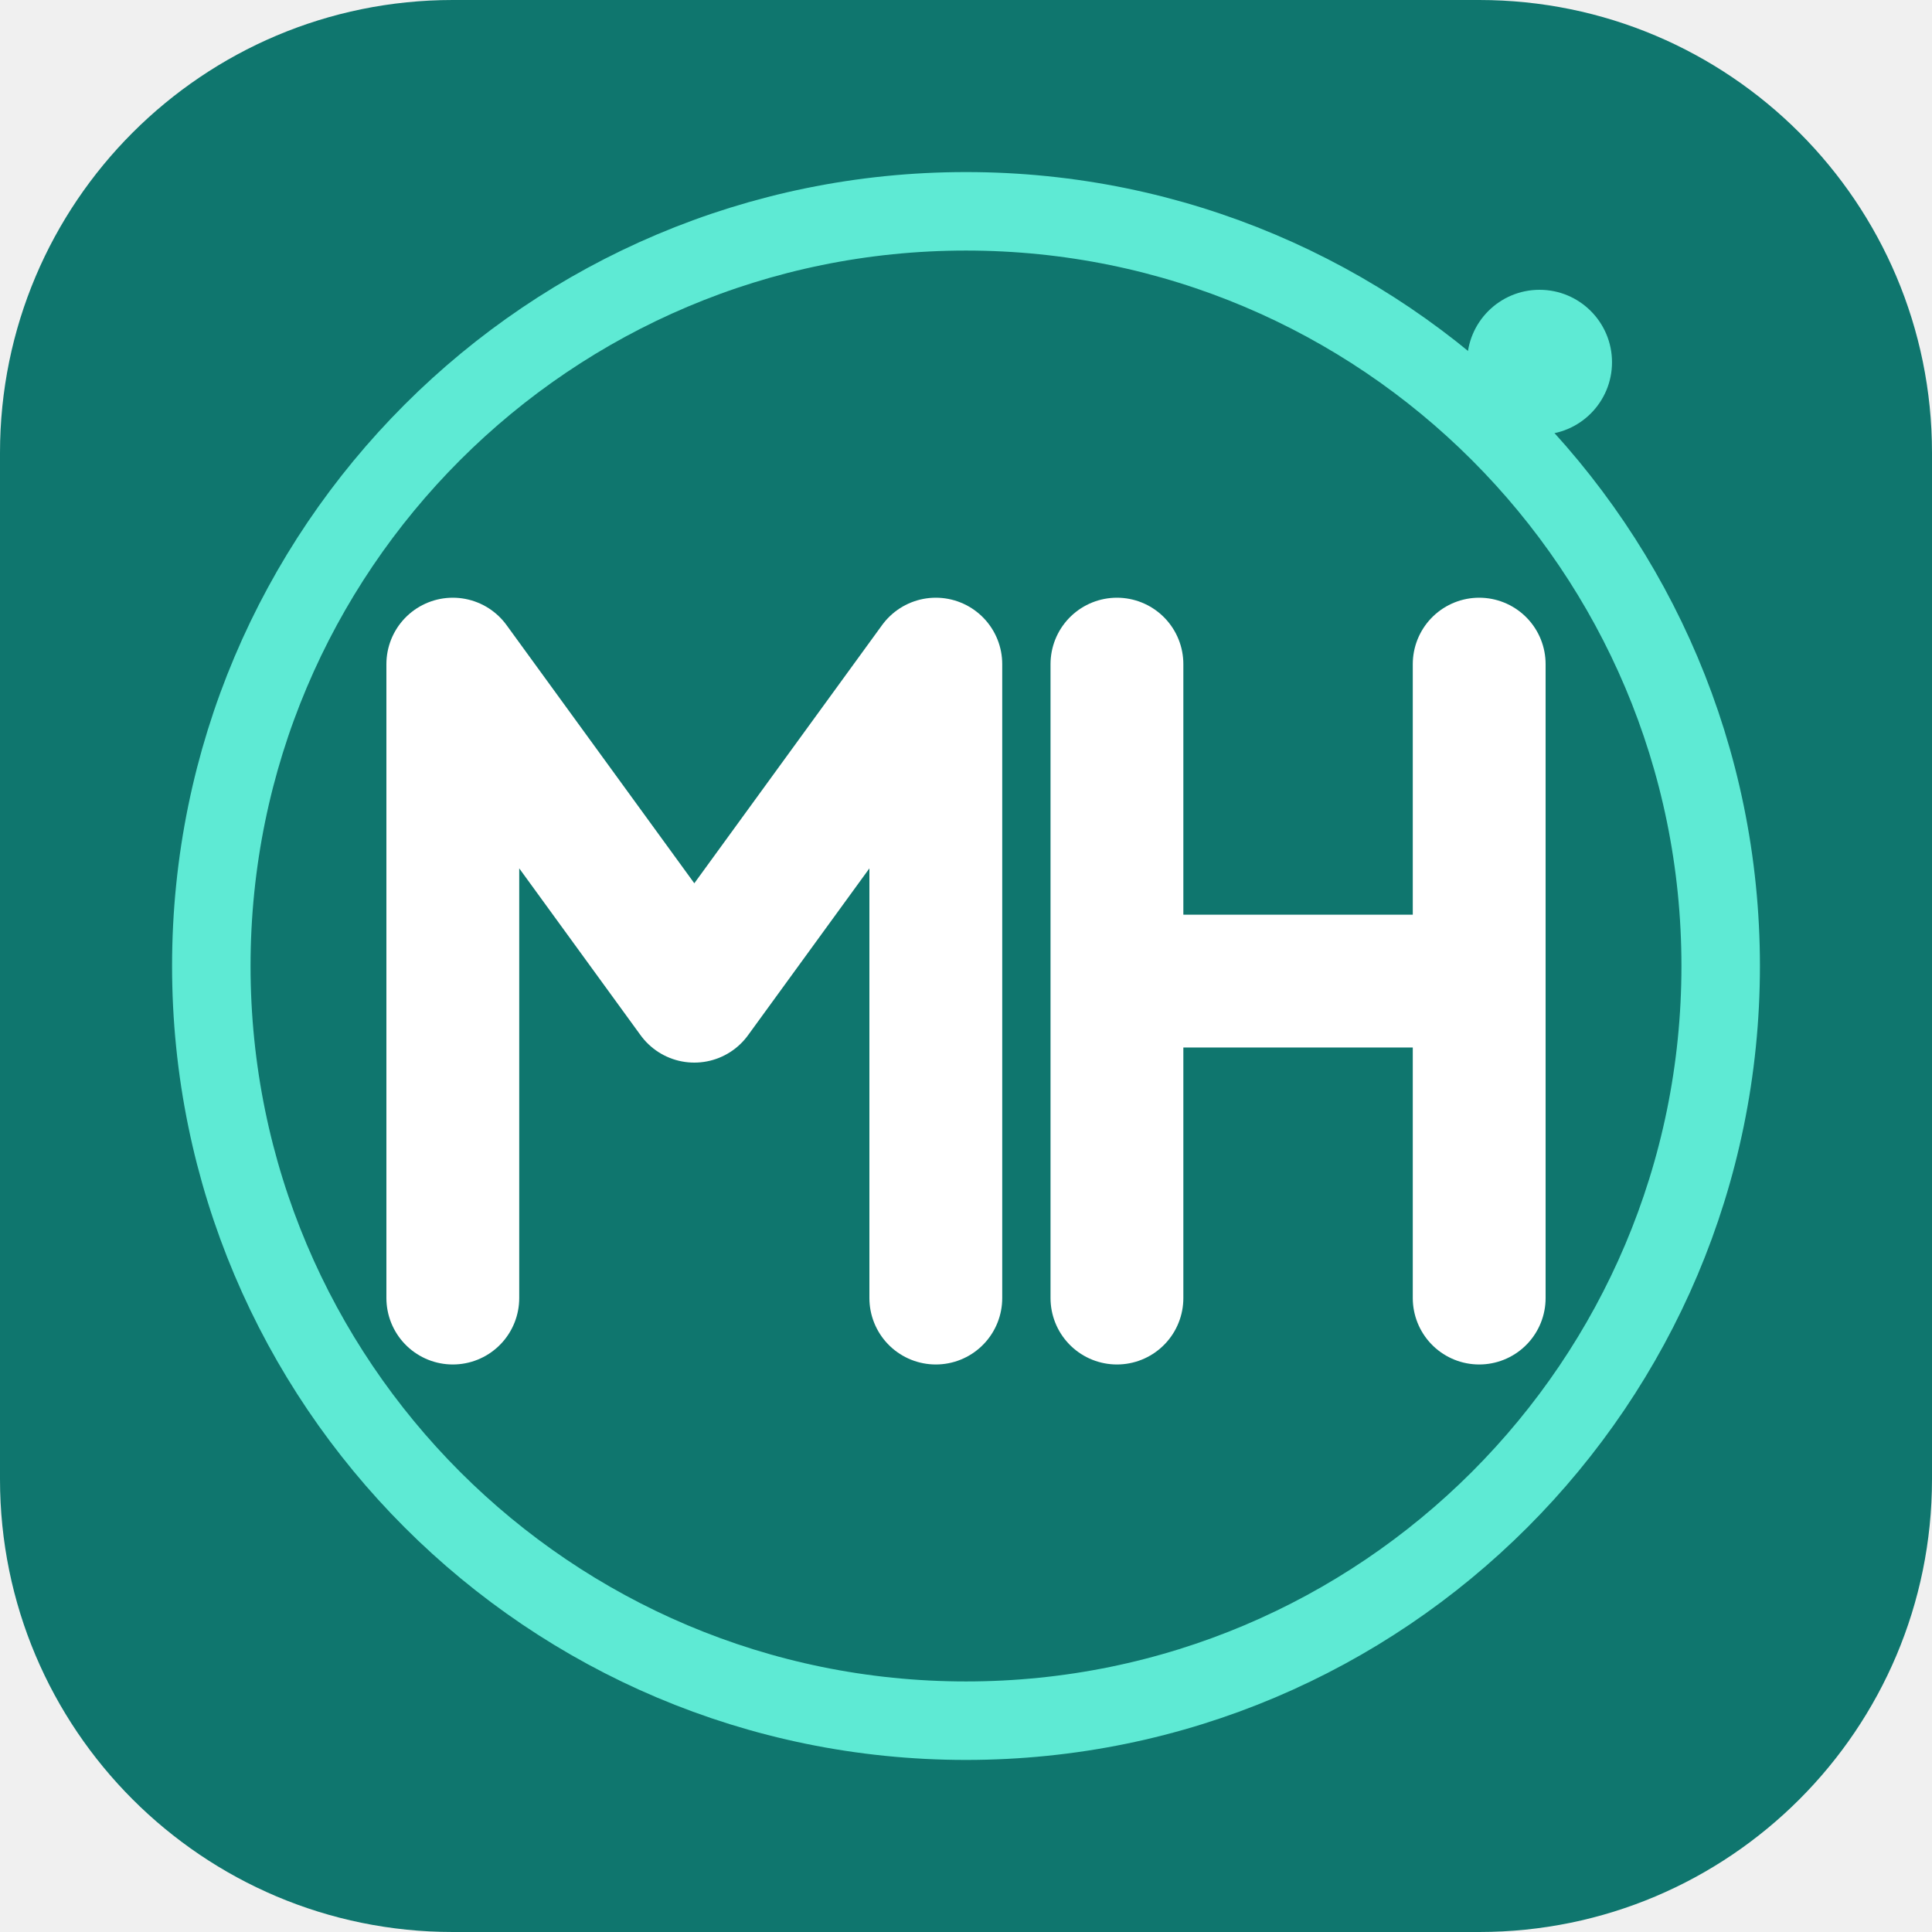
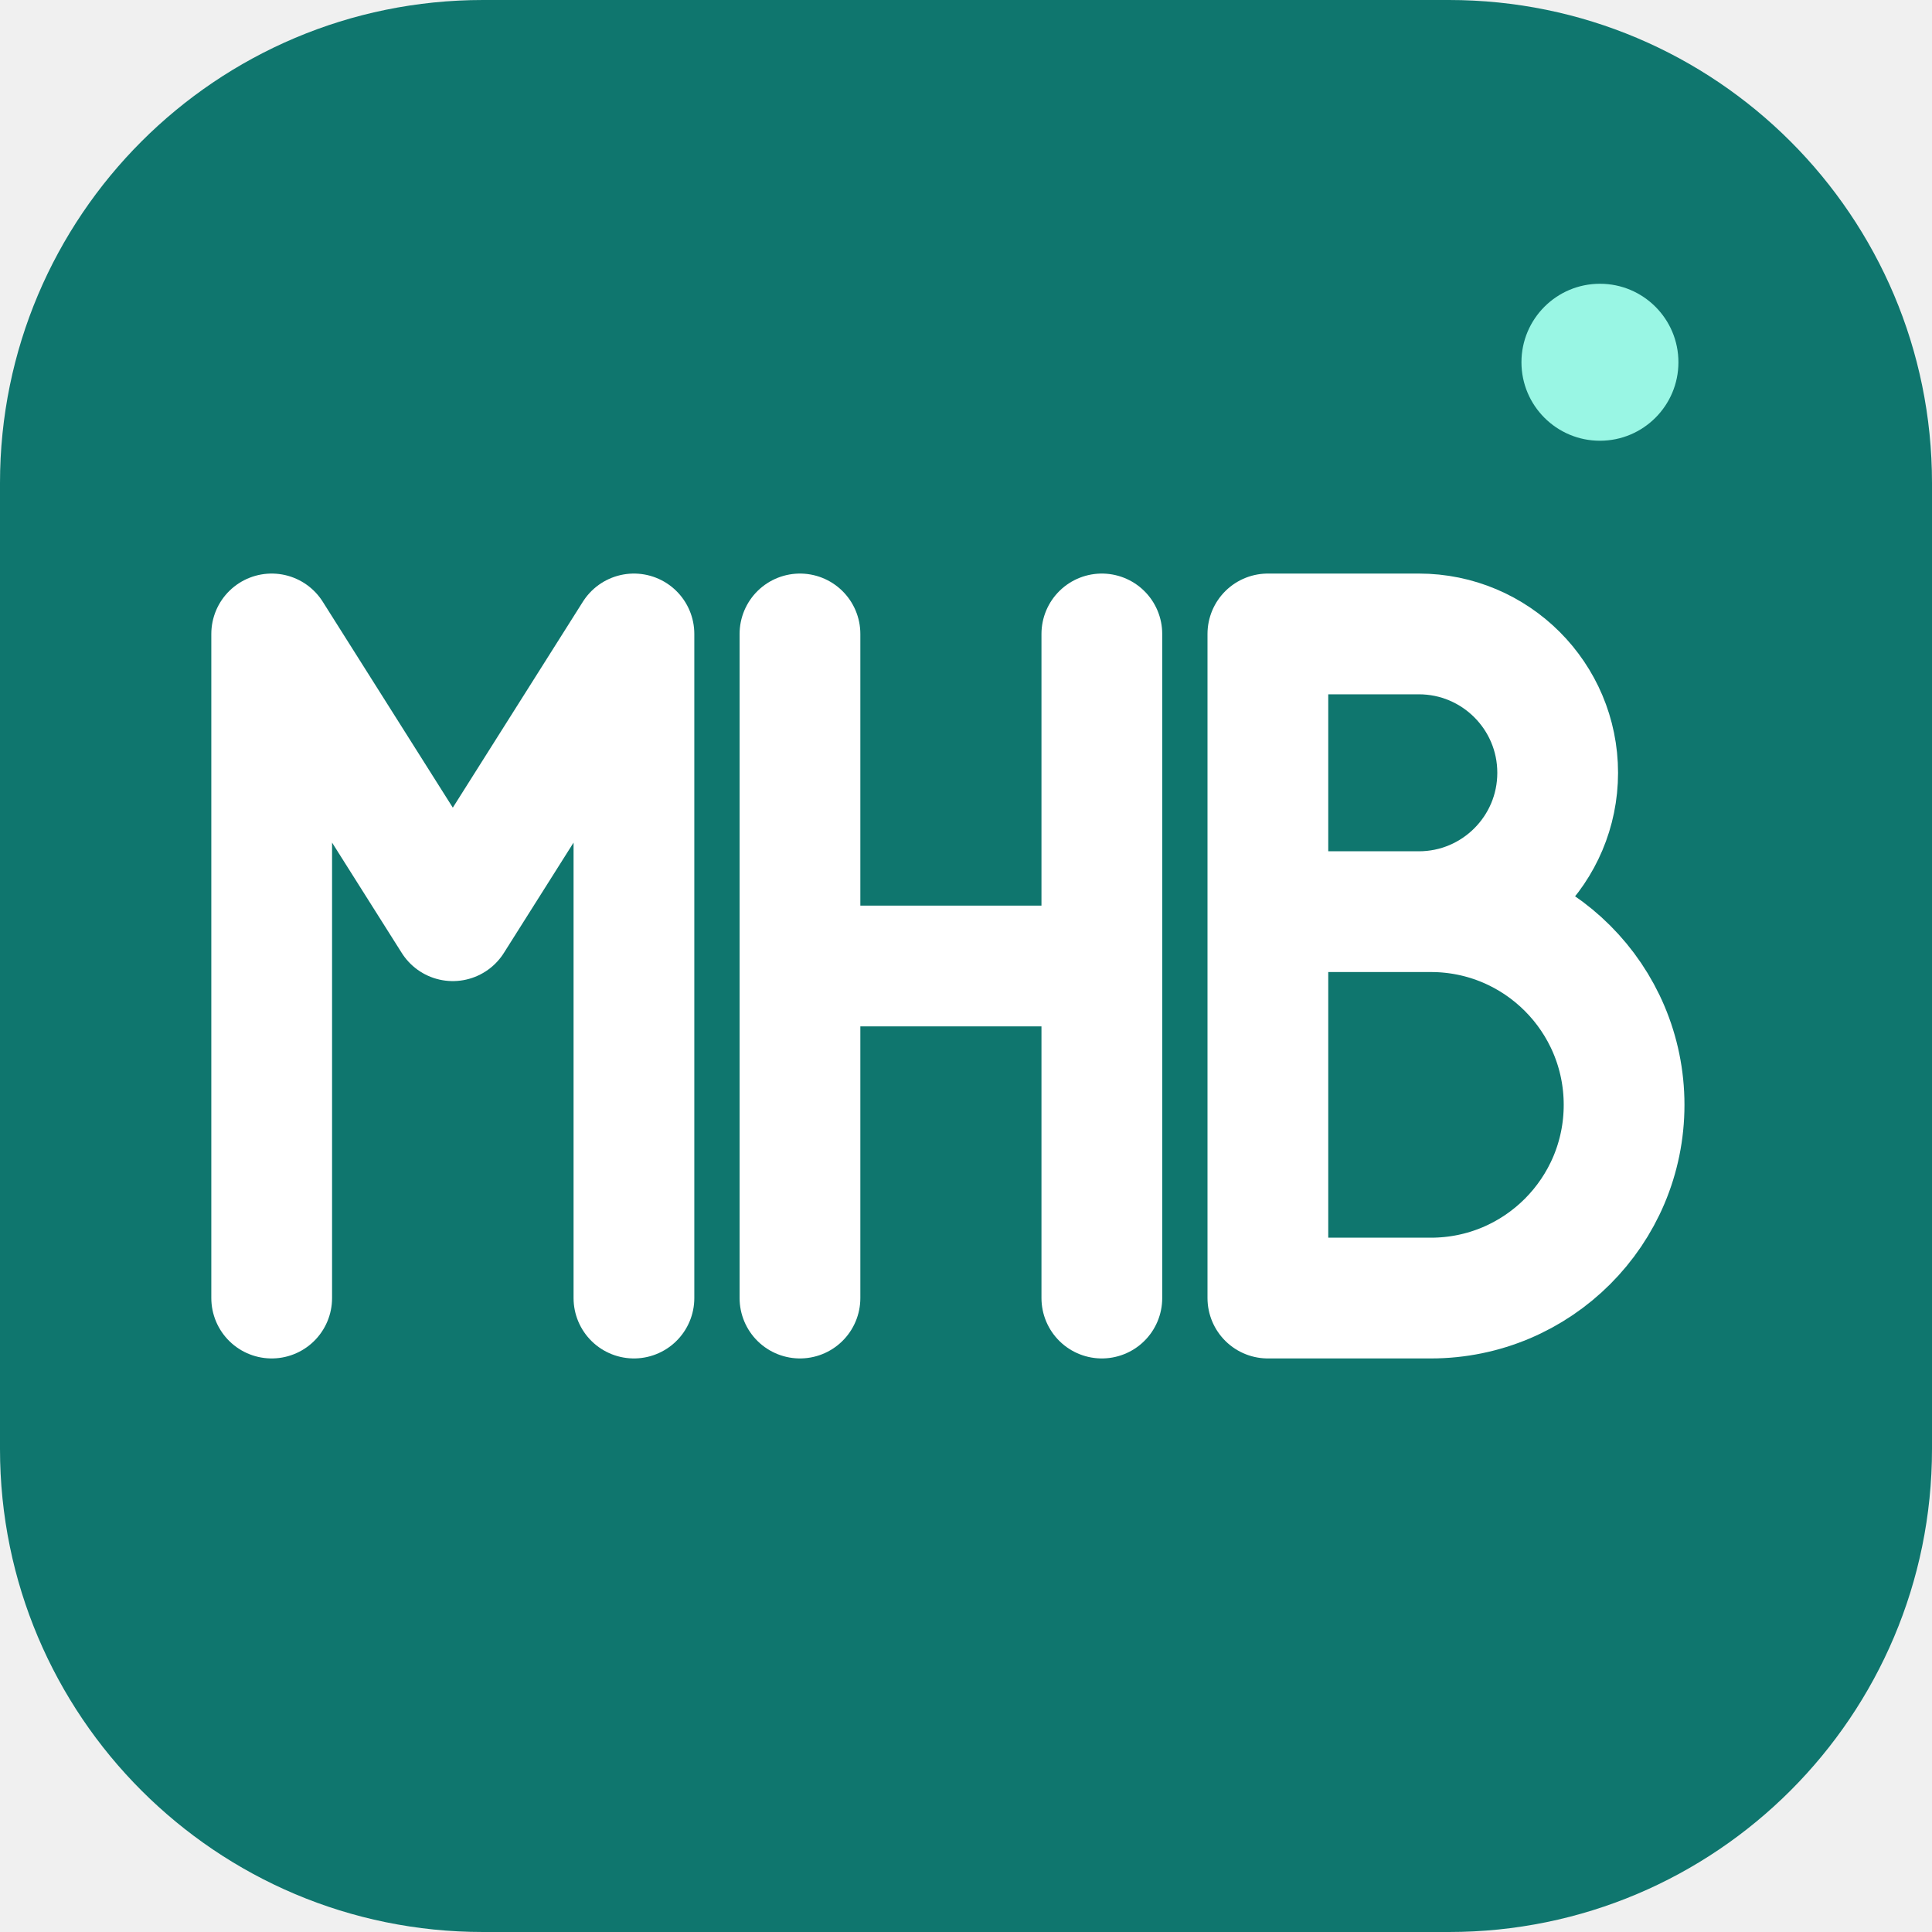
<svg xmlns="http://www.w3.org/2000/svg" viewBox="0 0 64 64">
-   <rect width="64" height="64" rx="15" fill="#0f766e" />
-   <circle cx="32" cy="32" r="25" fill="none" stroke="#5eead4" stroke-width="2.6" />
-   <g fill="none" stroke="#fff" stroke-width="4.4" stroke-linecap="round" stroke-linejoin="round">
-     <path d="M15 43V22l8 11 8-11v21" />
-     <path d="M37 22v21M49 22v21M37 32.5h12" />
+   <rect width="64" height="64" rx="16" fill="#0f766e" />
+   <g fill="none" stroke="#fff" stroke-width="4" stroke-linecap="round" stroke-linejoin="round">
+     <path d="M9 43V21l6 9.5L21 21v22" />
+     <path d="M26.5 21v22M36.5 21v22M26.5 32h10" />
+     <path d="M42 21v22M42 21h5a4.6 4.6 0 0 1 0 9.2h-5M42 30.2h5.4a6.4 6.4 0 0 1 0 12.8H42" />
  </g>
-   <circle cx="51" cy="12" r="2.4" fill="#5eead4" />
+   <circle cx="53" cy="12" r="2.6" fill="#99f6e4" />
</svg>
